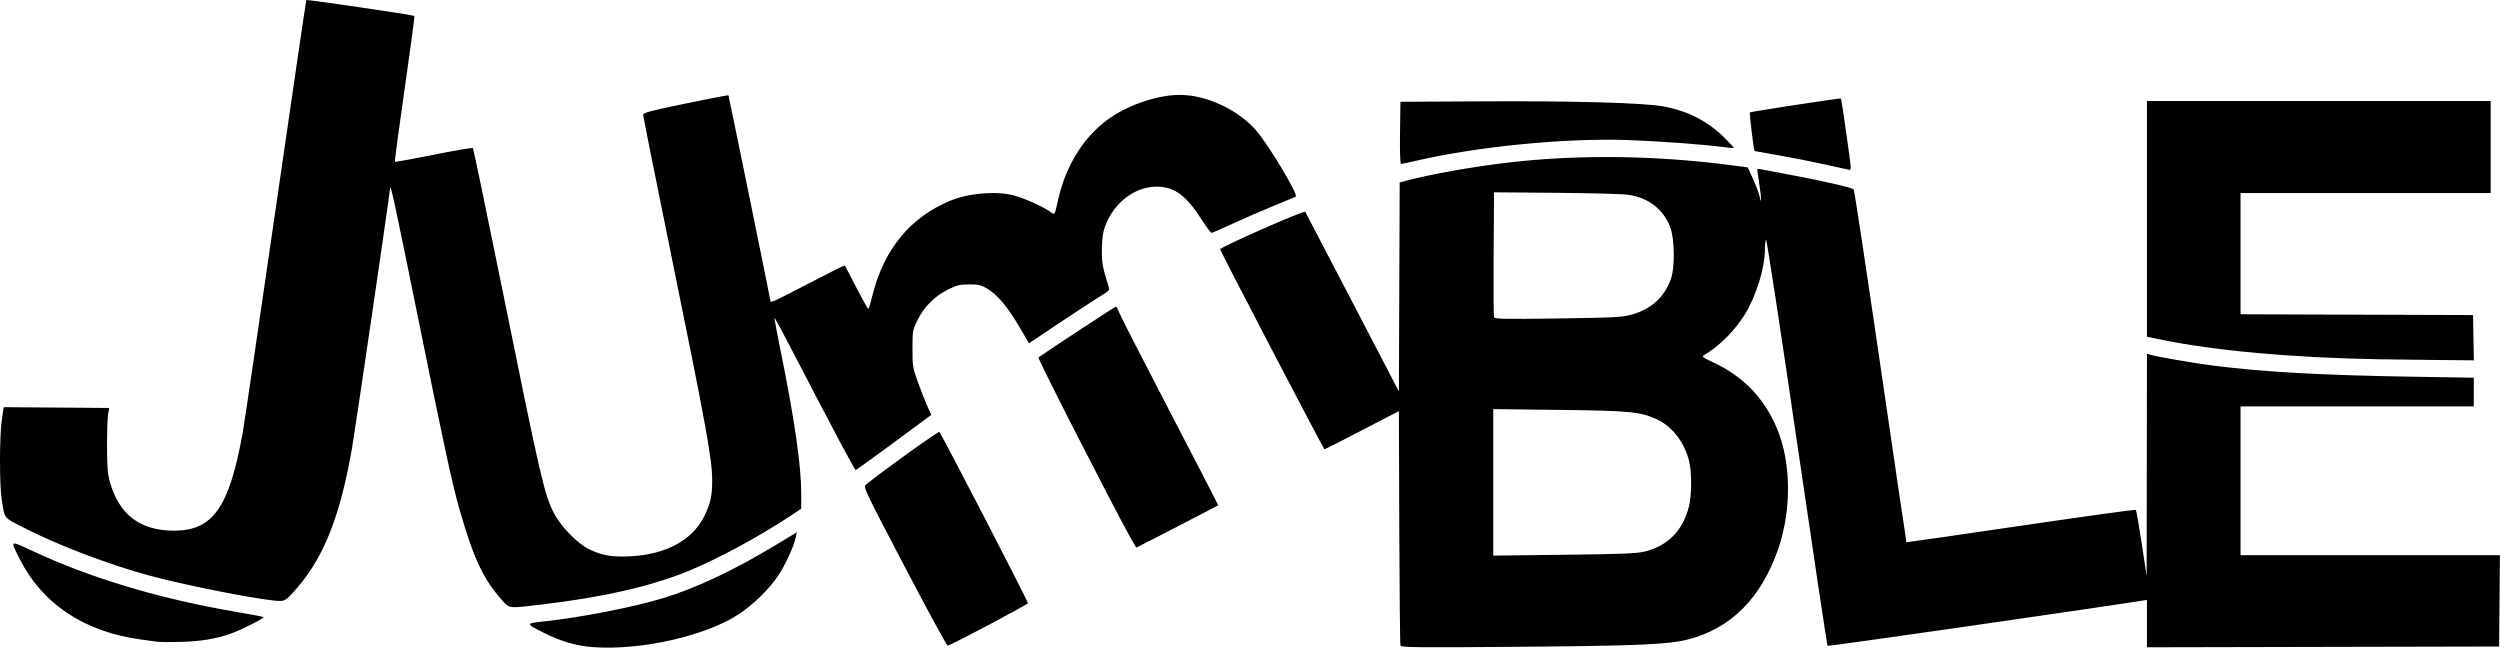
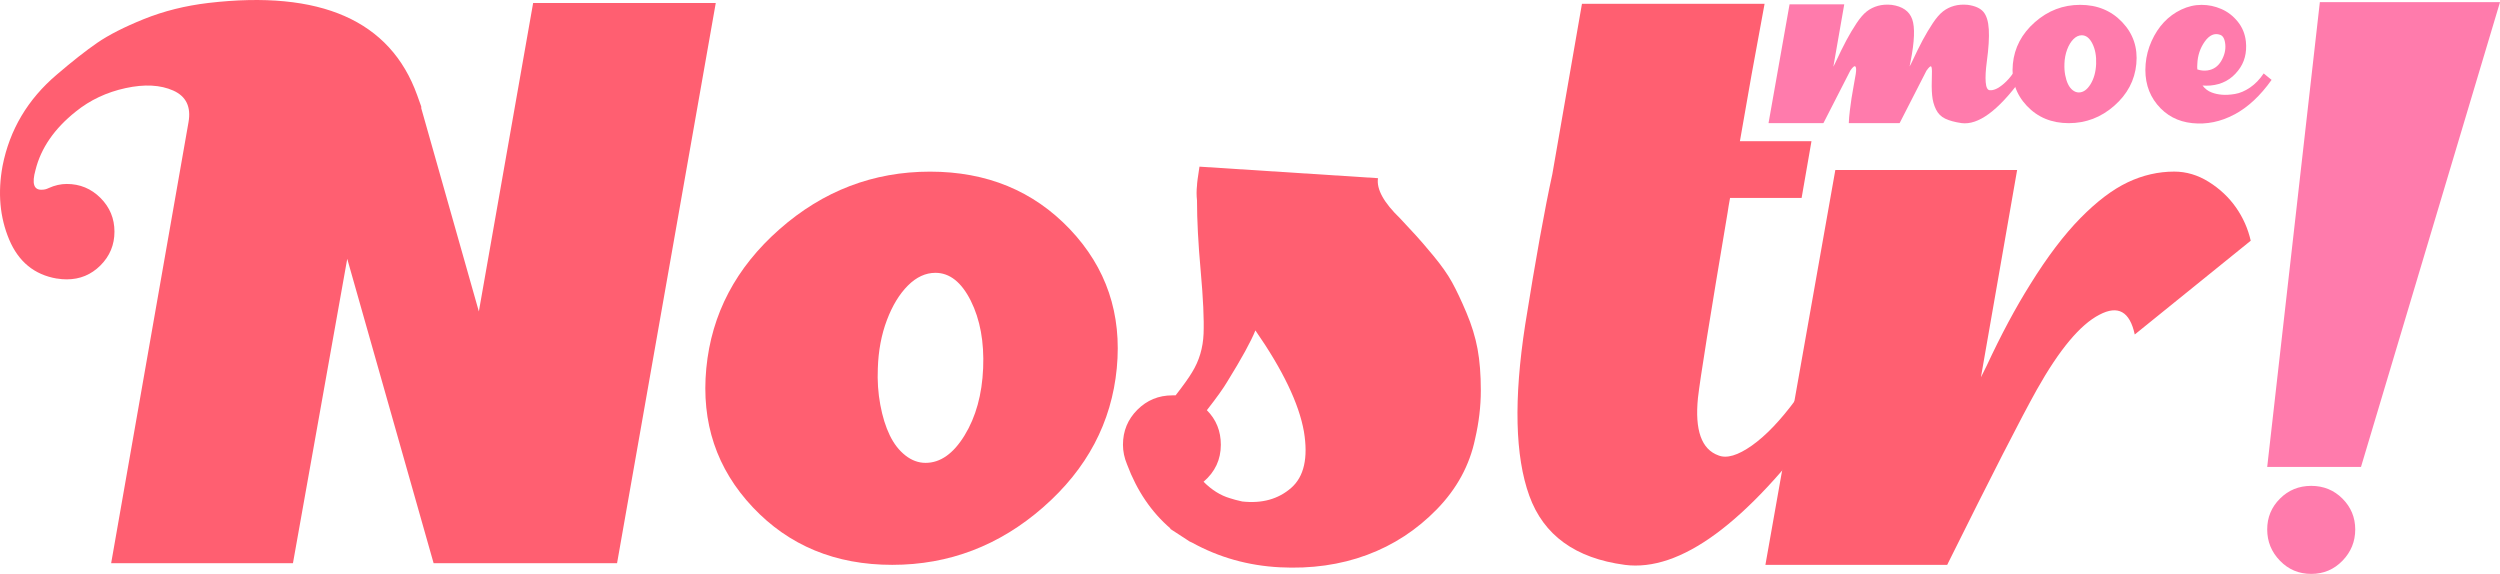
- <svg xmlns="http://www.w3.org/2000/svg" width="100%" height="100%" viewBox="0 0 2154 559" version="1.1" fill="#000000" xml:space="preserve" style="fill-rule:evenodd;clip-rule:evenodd;stroke-linejoin:round;stroke-miterlimit:2;">
-   <path id="Logo---Curve-Cut" d="M511.054,557.571c-14.555,-1.077 -28.009,-5.003 -42.833,-12.501c-15.669,-7.925 -15.67,-7.92 1.443,-9.767c30.936,-3.338 75.921,-12.158 101.681,-19.937c27.922,-8.432 61.447,-24.236 96.853,-45.658l18.367,-11.112l-0.901,4.268c-1.685,7.986 -8.943,23.802 -15.244,33.219c-7.647,11.427 -21.194,24.696 -33.644,32.955c-28.341,18.799 -84.627,31.573 -125.722,28.533Zm695.593,-1.323c-0.385,-1.022 -0.848,-46.898 -1.029,-101.947l-0.328,-100.09l-31.73,16.459c-17.452,9.052 -32.028,16.453 -32.392,16.447c-0.737,-0.015 -89.902,-170.928 -89.902,-172.33c-0,-1.818 72.249,-33.665 73.32,-32.319c0.181,0.227 18.413,35.161 40.516,77.631l40.188,77.218l0.68,-180.12l4.948,-1.319c22.005,-5.864 58.006,-12.268 89.563,-15.931c60.392,-7.01 128.152,-6.051 193.913,2.746l11.464,1.533l4.578,10.073c2.517,5.54 5.001,12.049 5.518,14.464c1.863,8.691 1.861,3.177 -0.003,-9.073c-1.047,-6.878 -1.914,-12.963 -1.927,-13.522c-0.015,-0.56 1.315,-0.73 2.951,-0.378c1.636,0.351 12.791,2.459 24.789,4.684c27.869,5.167 54.031,11.169 55.377,12.704c0.576,0.656 10.975,69.28 23.109,152.497c12.133,83.218 22.195,151.405 22.358,151.528c0.163,0.124 44.531,-6.278 98.595,-14.224c54.064,-7.946 98.639,-14.107 99.056,-13.689c0.418,0.417 2.677,13.396 5.022,28.843l4.263,28.085l0.268,-191.352l2.975,0.825c6.819,1.889 38.516,7.357 53.875,9.294c43.712,5.512 92.897,8.278 169.559,9.538l55.198,0.906l-0,24.697l-200.959,0l0,128.244l223.474,-0l-0.701,78.664l-303.421,0.673l-0,-40.83l-4.297,0.676c-46.952,7.386 -270.27,39.479 -270.87,38.926c-0.458,-0.422 -12.356,-79.689 -26.442,-176.149c-14.085,-96.461 -26.046,-174.696 -26.581,-173.856c-0.534,0.84 -0.981,4.676 -0.992,8.524c-0.045,15.725 -7.233,39.27 -16.832,55.142c-8.71,14.401 -22.149,27.945 -35.558,35.837c-2.173,1.278 -1.217,2.048 7.585,6.115c26.211,12.111 44.341,30.938 55.421,57.552c12.021,28.875 12.432,69.462 1.042,102.777c-14.617,42.753 -40.802,69.081 -78.181,78.606c-16.89,4.305 -42.716,5.402 -147.309,6.262c-84.732,0.696 -99.555,0.542 -100.151,-1.041l0,-0Zm210.822,-81.126c19.534,-4.911 32.377,-17.995 37.642,-38.346c2.397,-9.265 2.664,-28.07 0.539,-37.998c-3.598,-16.813 -14.493,-31.287 -28.313,-37.614c-13.983,-6.402 -23.232,-7.28 -84.218,-8.002l-56.52,-0.669l0,126.213l61.147,-0.714c50.412,-0.588 62.653,-1.092 69.723,-2.87Zm-11.526,-204.073c16.664,-4.751 27.601,-14.548 33.485,-29.996c3.85,-10.11 3.555,-35.6 -0.531,-45.807c-6.112,-15.267 -18.713,-24.879 -35.953,-27.424c-4.727,-0.698 -32.689,-1.463 -62.139,-1.699l-53.545,-0.429l-0.346,52.882c-0.19,29.085 -0.024,53.716 0.366,54.736c0.602,1.567 9.149,1.733 55.213,1.071c48.375,-0.694 55.508,-1.069 63.451,-3.334l-0.001,-0Zm-626.613,216.906c-35.717,-68.287 -35.781,-68.423 -32.975,-70.656c17.598,-14.006 62.213,-45.965 62.998,-45.127c2.137,2.28 76.691,146.401 76.316,147.526c-0.441,1.322 -66.954,36.551 -69.153,36.627c-0.77,0.025 -17.504,-30.74 -37.186,-68.37Zm-643.616,64.999c-2.181,-0.31 -8.652,-1.199 -14.379,-1.974c-48.643,-6.588 -84.683,-30.522 -104.36,-69.305c-8.298,-16.354 -8.539,-16.149 9.185,-7.821c51.484,24.191 110.954,42.047 178.133,53.483c12.269,2.088 22.553,4.044 22.855,4.346c0.868,0.868 -19.971,11.358 -28.328,14.259c-13.071,4.537 -25.521,6.612 -42.613,7.102c-9.09,0.261 -18.311,0.22 -20.493,-0.09l0,-0Zm296.77,-35.913c-16.178,-18.291 -24.054,-34.998 -36.193,-76.771c-6.433,-22.135 -13.117,-53.007 -37.119,-171.453c-19.08,-94.154 -22.776,-111.262 -23.056,-106.72c-0.325,5.276 -29.794,206.519 -32.664,223.065c-10.214,58.885 -23.965,94.076 -47.406,121.319c-7.674,8.918 -10.147,10.966 -13.657,11.307c-9.133,0.889 -78.763,-12.456 -112.624,-21.585c-36.025,-9.712 -80.176,-26.53 -109.993,-41.897c-17.022,-8.772 -15.627,-6.931 -18.332,-24.193c-1.925,-12.286 -1.919,-52.52 0.011,-67.39c0.847,-6.525 1.655,-11.879 1.797,-11.899c0.141,-0.02 20.657,0.127 45.592,0.328l45.335,0.365l-0.989,4.923c-0.544,2.708 -0.983,15.038 -0.976,27.4c0.01,17.412 0.541,24.393 2.359,30.99c7.839,28.451 26.007,42.386 55.259,42.386c33.718,0 47.666,-19.88 59.305,-84.53c1.383,-7.681 14.181,-94.577 28.44,-193.102c14.26,-98.524 26.12,-179.329 26.356,-179.565c0.598,-0.597 92.269,12.887 93.073,13.69c0.359,0.359 -3.402,28.627 -8.357,62.817c-4.955,34.19 -8.718,62.454 -8.363,62.809c0.355,0.356 15.416,-2.353 33.468,-6.018c18.053,-3.665 33.218,-6.209 33.701,-5.653c0.484,0.556 11.429,53.069 24.324,116.695c33.996,167.754 37.217,181.763 45.435,197.653c6.188,11.966 20.61,26.663 30.909,31.498c11.192,5.255 19.637,6.63 35.428,5.771c30.423,-1.656 53.004,-13.904 63.106,-34.229c5.336,-10.737 6.928,-17.63 6.961,-30.143c0.051,-19.34 -4.266,-43.06 -37.513,-206.112c-12.069,-59.188 -21.943,-108.616 -21.943,-109.84c-0,-1.85 6.154,-3.489 36.561,-9.737c20.109,-4.132 36.707,-7.356 36.884,-7.165c0.304,0.328 36.289,176.459 36.289,177.621c-0,1.455 4.344,-0.586 32.891,-15.46c16.899,-8.804 30.896,-15.795 31.105,-15.535c0.209,0.261 4.739,8.948 10.065,19.306c5.327,10.358 9.978,18.54 10.336,18.183c0.358,-0.358 2.012,-6.035 3.675,-12.617c9.819,-38.84 32.336,-66.182 66.174,-80.351c16.337,-6.841 39.614,-8.868 55.359,-4.822c8.578,2.204 24.968,9.533 31.127,13.919c4.395,3.129 3.868,3.911 7.17,-10.656c6.902,-30.452 23.396,-55.969 45.809,-70.869c17.018,-11.313 41.108,-19.065 59.074,-19.01c22.928,0.07 50.247,12.845 65.672,30.71c10.844,12.56 36.534,55.465 34.084,56.926c-0.575,0.343 -9.182,3.949 -19.126,8.013c-9.945,4.064 -25.825,10.972 -35.289,15.352c-9.464,4.381 -17.689,7.926 -18.277,7.879c-0.588,-0.045 -4.341,-5.178 -8.34,-11.4c-13.607,-21.172 -23.745,-28.513 -39.251,-28.423c-20.066,0.115 -39.413,16.49 -45.295,38.334c-0.838,3.11 -1.521,10.834 -1.52,17.165c0.003,10.617 0.738,14.377 6.264,32.048c0.416,1.328 -1.148,3.027 -4.543,4.935c-4.061,2.282 -39.044,25.317 -61.112,40.239l-3.331,2.252l-8.738,-14.82c-10.06,-17.062 -18.661,-27.221 -27.39,-32.353c-5.097,-2.996 -7.686,-3.601 -15.401,-3.601c-7.834,-0 -10.663,0.683 -18.218,4.399c-11.375,5.594 -20.682,14.898 -26.281,26.272c-4.245,8.622 -4.399,9.494 -4.399,24.829c-0,14.967 0.28,16.663 4.803,29.114c2.642,7.271 6.291,16.503 8.11,20.514l3.306,7.293l-32.055,23.692c-17.631,13.031 -32.515,23.731 -33.077,23.777c-0.927,0.076 -17.7,-31.46 -55.732,-104.787c-7.665,-14.777 -14.103,-26.675 -14.309,-26.442c-0.205,0.233 2.169,12.921 5.277,28.194c11.934,58.641 17.825,99.323 17.825,123.085l-0,13.372l-7.602,5.064c-27.613,18.394 -63.981,38.114 -89.572,48.567c-32.415,13.241 -72.301,22.386 -125.6,28.797c-29.72,3.575 -28.512,3.703 -35.076,-3.719l-0,-0Zm542.366,-52.223c-14.839,-26.444 -81.091,-156.099 -80.127,-156.808c6.498,-4.776 65.957,-43.82 66.732,-43.82c0.564,-0 1.667,1.933 2.451,4.297c0.784,2.363 20.456,40.843 43.716,85.511c23.26,44.668 42.149,81.304 41.976,81.415c-1.518,0.966 -70.033,36.346 -70.387,36.346c-0.256,0 -2.219,-3.123 -4.361,-6.941Zm1075.26,-155.257c-75.093,-1.309 -142.339,-7.388 -188.729,-17.06l-11.569,-2.412l0,-203.06l296.15,-0l0,79.326l-215.502,-0l0,104.429l200.298,0.677l0.731,39.002l-31.435,-0.29c-17.289,-0.159 -39.764,-0.435 -49.944,-0.612l0,-0Zm-477.277,-167.746c-10.907,-2.451 -29.053,-6.043 -40.324,-7.98c-11.271,-1.938 -20.598,-3.601 -20.728,-3.696c-0.761,-0.557 -4.684,-32.681 -4.067,-33.299c0.659,-0.659 78.055,-12.472 78.523,-11.985c0.405,0.421 8.411,56.642 8.411,59.063c-0,1.433 -0.446,2.549 -0.992,2.48c-0.545,-0.069 -9.916,-2.131 -20.823,-4.583Zm-366.579,-27.353l0.358,-26.772l71.393,-0.375c78.131,-0.411 138.074,1.267 154.942,4.335c21.036,3.827 38.229,12.6 52.768,26.927c4.712,4.643 8.37,8.638 8.13,8.879c-0.241,0.241 -4.283,-0.094 -8.982,-0.745c-15.533,-2.151 -57.069,-5.199 -82.58,-6.061c-54.016,-1.823 -129.567,5.61 -182.527,17.959c-6.195,1.444 -11.847,2.626 -12.561,2.626c-0.819,-0 -1.166,-9.89 -0.941,-26.773l0,0Z" style="fill-rule:nonzero;" />
+ <svg xmlns="http://www.w3.org/2000/svg" id="b" viewBox="0 0 1051.88 241.47">
+   <defs>
+     <style>.d{fill:#ff7bac;}.d,.e{stroke-width:0px;}.e{fill:#ff5f71;}</style>
+   </defs>
+   <g id="c">
+     <path class="e" d="m23.92,117.21c-9.46-1.61-16.15-7.1-20.07-16.44s-4.85-19.67-2.77-30.98c3-15.23,10.61-28.04,22.84-38.42,6.46-5.54,12.11-9.98,16.96-13.33,4.85-3.34,11.42-6.69,19.73-10.04,8.31-3.34,17.31-5.59,27-6.75,47.3-5.54,76.61,7.39,87.91,38.77.69,1.85,1.27,3.46,1.73,4.85v.69l24.23,85.49L224.32,1.25h76.84l-41.53,235.71h-77.19l-36.34-128.06-22.84,128.06H46.77L79.31,51.44c1.15-6.46-.98-10.9-6.4-13.33-5.42-2.42-12.11-2.77-20.07-1.04s-14.94,5.02-20.94,9.86c-9,7.16-14.66,15.35-16.96,24.58-1.62,5.77-.69,8.54,2.77,8.31.92,0,1.84-.23,2.77-.69,2.54-1.15,5.07-1.73,7.61-1.73,5.54,0,10.26,1.96,14.19,5.88,3.92,3.93,5.88,8.65,5.88,14.19s-1.96,10.27-5.88,14.19c-3.93,3.93-8.65,5.88-14.19,5.88-1.38,0-2.77-.11-4.15-.35l-.02.02Z" />
+     <path class="e" d="m438.92,213.43c-18.46,16.15-39.63,24.23-63.51,24.23s-43.44-8.07-58.67-24.23c-15.23-16.15-21.75-35.65-19.56-58.49,2.19-22.84,12.46-42.34,30.8-58.49,18.34-16.15,39.46-24.23,63.34-24.23s43.49,8.08,58.84,24.23c15.34,16.15,21.92,35.65,19.73,58.49-2.2,22.84-12.52,42.35-30.98,58.49h.01Zm-69.57-58.49c-.23,5.31.11,10.44,1.04,15.4.92,4.97,2.25,9.23,3.98,12.81s3.92,6.4,6.58,8.48c2.65,2.08,5.48,3.12,8.48,3.12,6.23,0,11.71-3.86,16.44-11.6,4.73-7.73,7.32-17.13,7.79-28.21.46-11.08-1.27-20.53-5.19-28.38-3.93-7.84-8.89-11.77-14.88-11.77-4.15,0-8.02,1.79-11.6,5.37-3.58,3.58-6.52,8.43-8.83,14.54-2.31,6.12-3.58,12.87-3.81,20.25h0Z" />
+     <path class="e" d="m492.56,222.43c-8.08-6.92-14.19-15.92-18.34-27-1.16-2.77-1.73-5.54-1.73-8.31,0-5.77,2.02-10.67,6.06-14.71,4.03-4.03,8.94-6.06,14.71-6.06h1.38c3.23-4.15,5.54-7.38,6.92-9.69,3-4.85,4.61-10.27,4.85-16.27.23-6-.17-14.76-1.21-26.31-1.04-11.54-1.56-21.46-1.56-29.77-.23-2.08-.23-4.15,0-6.23,0-.92.35-3.57,1.04-7.96l75.11,4.85c-.69,4.62,2.42,10.27,9.35,16.96,2.77,3,4.96,5.36,6.58,7.1,1.61,1.73,4.09,4.62,7.44,8.65,3.34,4.04,5.94,7.73,7.79,11.08,1.84,3.35,3.86,7.61,6.06,12.81,2.19,5.19,3.75,10.27,4.67,15.23.92,4.97,1.38,10.79,1.38,17.48s-.81,13.5-2.42,20.42c-2.31,11.08-7.67,20.94-16.09,29.59-8.43,8.65-18.23,15.06-29.42,19.21s-23.42,5.88-36.69,5.19-25.56-4.15-36.86-10.38c-.69-.23-1.5-.69-2.42-1.38-2.54-1.61-4.85-3.11-6.92-4.5h.35-.03Zm56.07-40.84c-2.08-11.77-8.89-25.96-20.42-42.57-1.85,4.62-5.77,11.77-11.77,21.46-1.62,2.77-4.5,6.81-8.65,12.11,3.92,3.93,5.88,8.77,5.88,14.54,0,6.23-2.42,11.42-7.27,15.57,3.46,3.46,7.15,5.77,11.08,6.92,1.38.47,3.12.92,5.19,1.38,8.31.92,15.17-.98,20.59-5.71,5.42-4.73,7.21-12.63,5.37-23.71h0Z" />
+     <path class="e" d="m683.61,237.66c-20.77-2.77-34.15-12.46-40.15-29.07s-6.58-40.61-1.73-71.99c4.38-27.46,8.19-48.57,11.42-63.34l12.46-71.65h76.84c-3.93,21-7.39,40.27-10.38,57.8h30.11l-4.15,23.88h-30.11c-.47,2.54-.81,4.62-1.04,6.23-7.39,43.84-11.54,69.8-12.46,77.88-1.38,13.62,1.5,21.69,8.65,24.23,3.46,1.38,8.13,0,14.02-4.15,5.88-4.15,12.06-10.61,18.52-19.38l11.08,8.65c-32.08,43.61-59.77,63.91-83.07,60.92h-.01Z" />
+     <path class="e" d="m819.64,236.97l-.35.69h-76.49l29.42-166.14h76.49l-15.23,87.22,2.42-4.85c6-12.92,12.11-24.34,18.34-34.27,7.15-11.54,14.19-20.82,21.11-27.86s13.55-12.05,19.9-15.06c6.34-3,12.86-4.5,19.56-4.5,5.07,0,9.92,1.44,14.54,4.33,4.61,2.89,8.42,6.46,11.42,10.73,3,4.27,5.07,8.95,6.23,14.02l-48.8,39.46c-2.08-9.69-7.04-12.46-14.88-8.31-8.08,4.15-16.85,14.66-26.31,31.5-6.7,12-19.16,36.34-37.38,73.03h0Z" />
+     <polyline class="d" points="974.27 196.47 953.93 196.47 976.08 .91 1051.88 .91 993.39 196.47 974.27 196.47" />
+     <path class="d" d="m985.6,235.93c-3.58,3.69-7.96,5.54-13.15,5.54s-9.58-1.85-13.15-5.54c-3.58-3.69-5.37-8.07-5.37-13.15s1.78-9.4,5.37-12.98c3.57-3.58,7.96-5.37,13.15-5.37s9.57,1.79,13.15,5.37c3.57,3.58,5.37,7.91,5.37,12.98s-1.79,9.46-5.37,13.15Z" />
+     <path class="d" d="m767.22,51.71l-.1.1h-23.01l8.85-49.98h23.01l-4.58,26.24.73-1.46c1.87-4.02,3.47-7.27,4.79-9.73,1.32-2.46,2.72-4.82,4.22-7.08,1.49-2.25,2.93-3.92,4.32-5s2.95-1.86,4.69-2.34c1.73-.48,3.64-.62,5.73-.42,4.58.62,7.48,2.64,8.69,6.04,1.21,3.4.99,9.34-.68,17.8-.14.56-.28,1.25-.42,2.08l.73-1.35c1.87-4.02,3.47-7.27,4.79-9.73,1.32-2.46,2.72-4.82,4.22-7.08,1.49-2.25,2.93-3.92,4.32-5s2.95-1.86,4.69-2.34c1.73-.48,3.64-.62,5.73-.42,3.05.42,5.24,1.39,6.56,2.92,1.32,1.53,2.08,3.99,2.29,7.39.21,3.4-.07,7.91-.83,13.54-.49,3.61-.64,6.51-.47,8.69.17,2.19.74,3.32,1.72,3.38.76.07,1.63-.1,2.6-.52.97-.42,2.1-1.18,3.38-2.29s2.55-2.53,3.8-4.27l3.33,2.6c-9.65,13.12-17.98,19.23-24.99,18.32-2.85-.42-5.14-1.04-6.87-1.87-1.74-.83-3.04-2.13-3.9-3.9-.87-1.77-1.41-3.75-1.61-5.93-.21-2.19-.24-5.15-.1-8.9.07-1.87-.04-2.95-.31-3.23-.28-.28-.94.31-1.98,1.77l-11.24,21.97c-.07,0-.1.04-.1.1h-21.34c.07-1.67.22-3.49.47-5.47.24-1.98.47-3.64.68-5,.21-1.35.52-3.18.94-5.47s.69-3.85.83-4.69c.28-1.8.22-2.88-.16-3.23-.38-.35-1.09.24-2.13,1.77l-11.24,21.97-.05.02Z" />
+     <path class="d" d="m889.55,44.53c-5.55,4.86-11.92,7.29-19.11,7.29s-13.07-2.43-17.65-7.29-6.54-10.72-5.88-17.6c.66-6.87,3.75-12.74,9.27-17.6s11.87-7.29,19.05-7.29,13.08,2.43,17.7,7.29,6.59,10.72,5.93,17.6c-.66,6.87-3.77,12.74-9.32,17.6h.01Zm-20.93-17.6c-.07,1.6.03,3.14.31,4.63.28,1.49.68,2.78,1.2,3.85.52,1.08,1.18,1.93,1.98,2.55s1.65.94,2.55.94c1.87,0,3.52-1.16,4.95-3.49,1.42-2.32,2.2-5.15,2.34-8.49.14-3.33-.38-6.18-1.56-8.54s-2.67-3.54-4.48-3.54c-1.25,0-2.41.54-3.49,1.61-1.08,1.08-1.96,2.53-2.66,4.37-.69,1.84-1.08,3.87-1.15,6.09v.02Z" />
+     <path class="d" d="m940.1,48.17c-5.73,3.06-11.63,4.27-17.7,3.64-6.07-.62-11-3.24-14.78-7.86s-5.4-10.29-4.84-17.02c.28-3.33,1.11-6.54,2.5-9.63s3.12-5.74,5.21-7.96c2.08-2.22,4.51-3.99,7.29-5.31s5.62-1.98,8.54-1.98,5.6.57,8.28,1.72c2.67,1.15,4.98,2.92,6.92,5.31,1.94,2.39,3.09,5.19,3.44,8.38.48,4.79-.59,8.85-3.23,12.18-2.92,3.82-6.84,5.93-11.77,6.35-1.04.07-2.12.07-3.23,0,1.04,1.39,2.32,2.36,3.85,2.92,1.25.49,2.67.8,4.27.94s3.44.04,5.52-.31c2.08-.35,4.2-1.25,6.35-2.71s4.06-3.44,5.73-5.93l3.33,2.71c-4.72,6.66-9.94,11.52-15.67,14.58v-.02Zm-5.99-33.53c-2.36-.83-4.51.12-6.46,2.86-1.94,2.74-2.99,5.88-3.12,9.42-.07.76-.07,1.53,0,2.29,1.46.49,2.88.62,4.27.42,2.5-.35,4.43-1.67,5.78-3.96,1.35-2.29,1.93-4.6,1.72-6.92-.21-2.32-.94-3.7-2.19-4.11h0Z" />
+   </g>
</svg>
